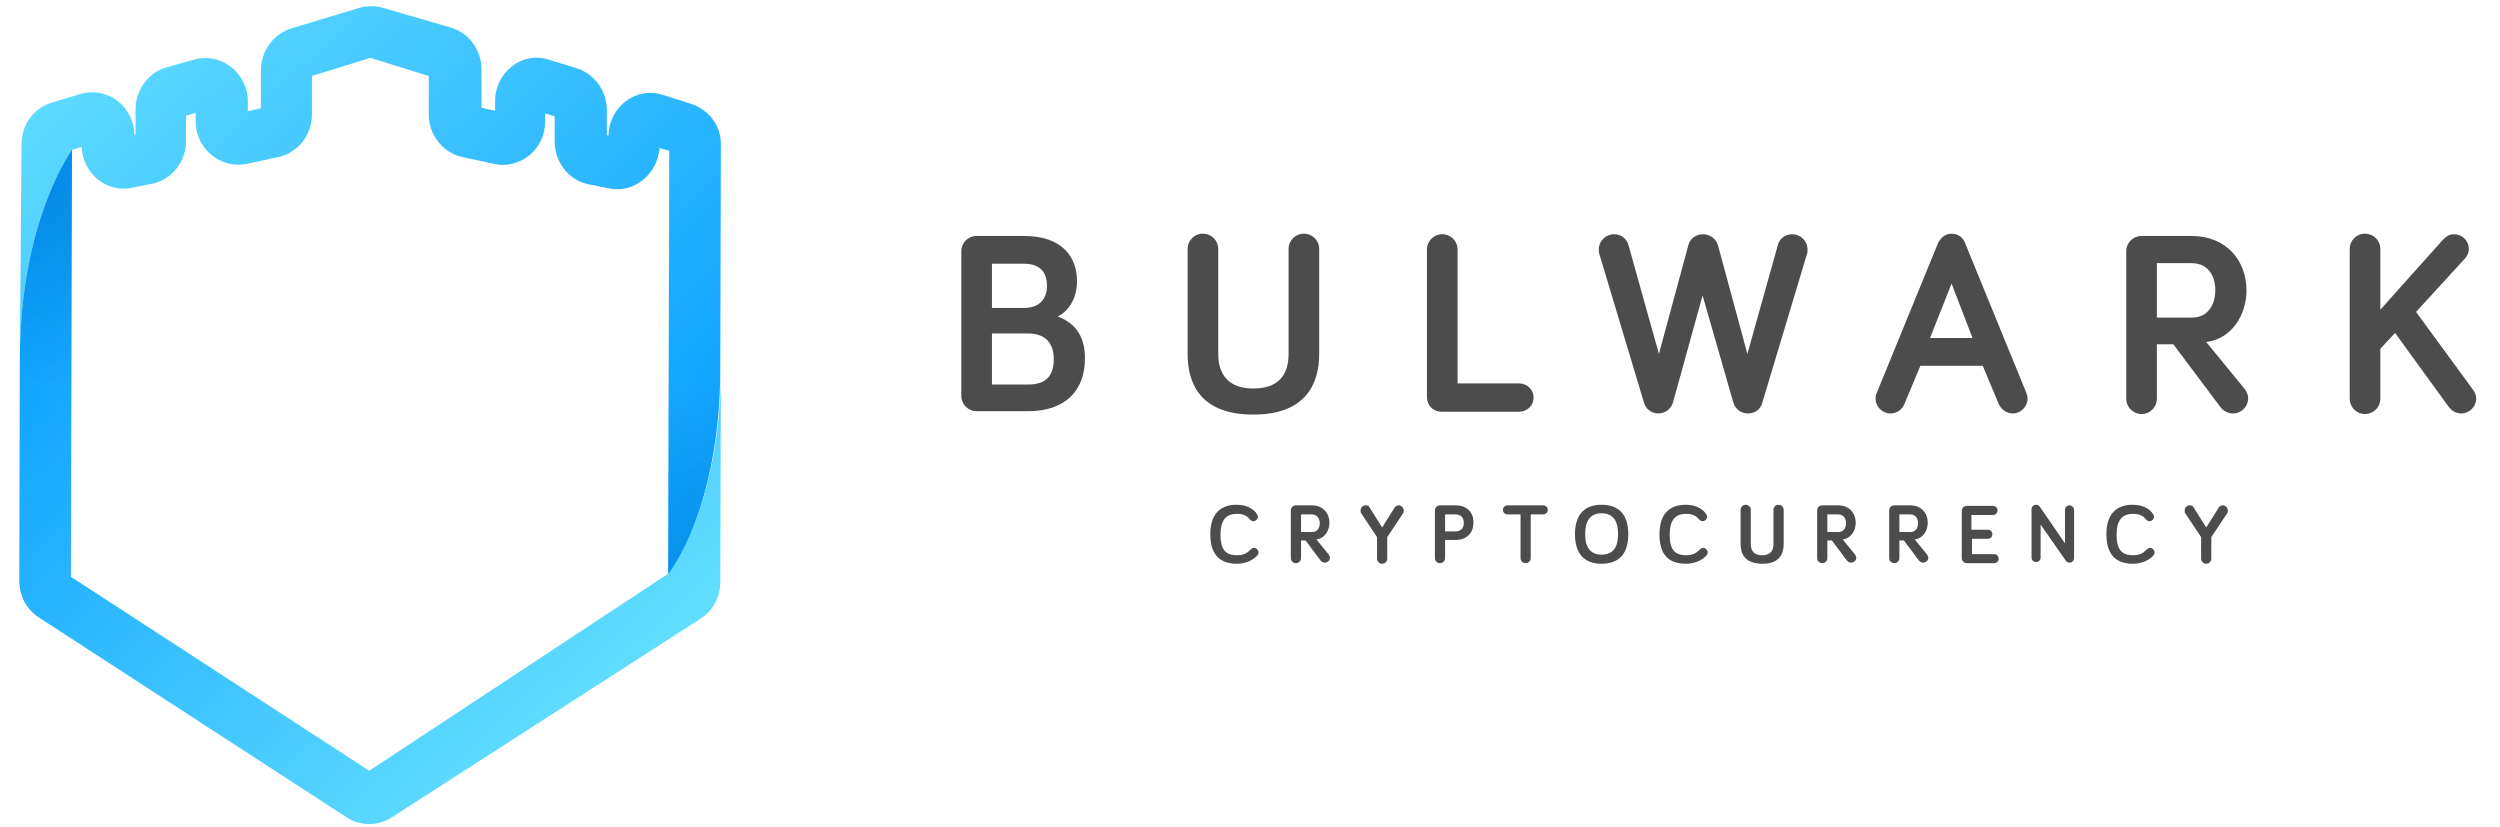
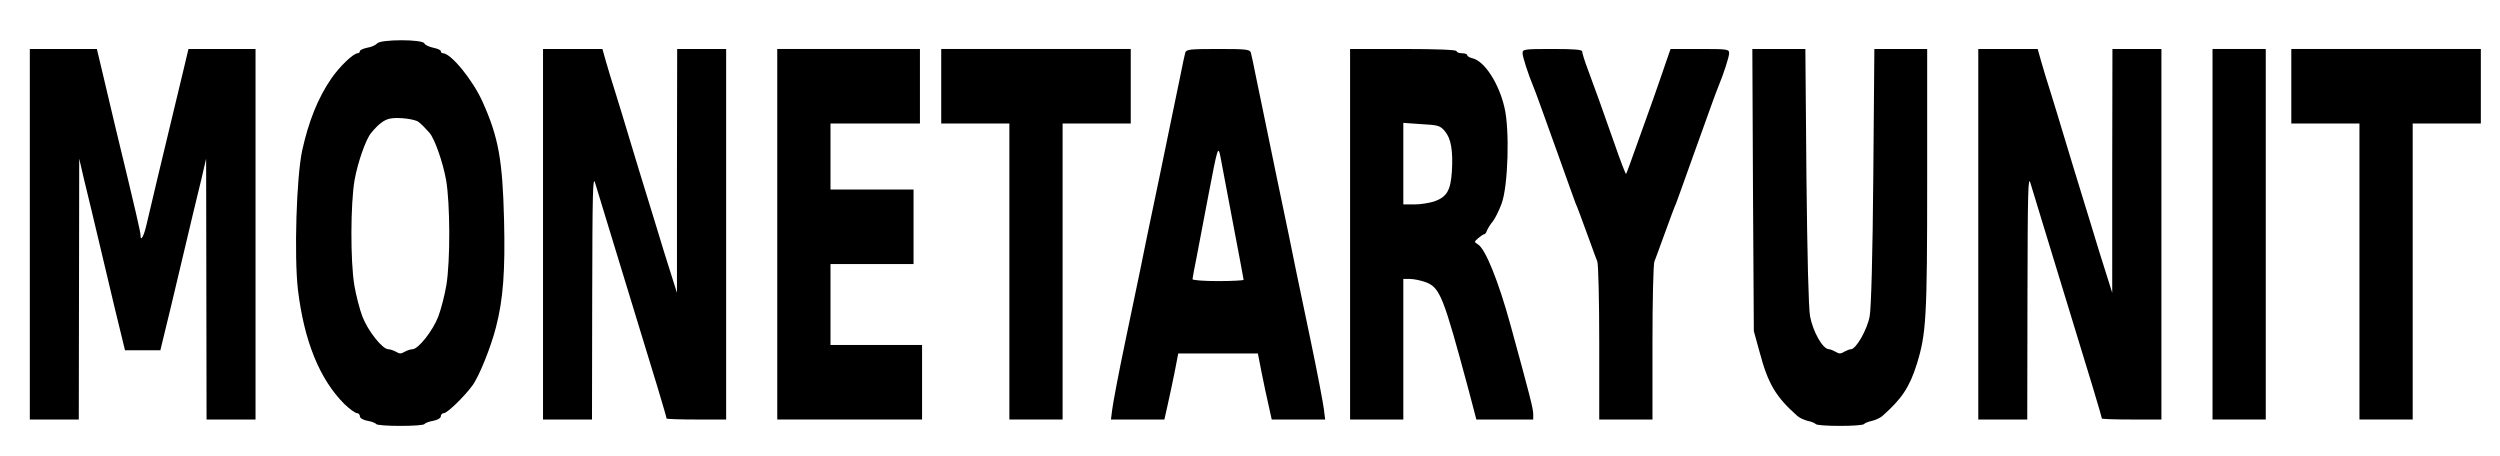
- <svg xmlns="http://www.w3.org/2000/svg" xmlns:xlink="http://www.w3.org/1999/xlink" viewBox="0 0 440.8 145.7" enable-background="new 0 0 440.8 145.7">
-   <style type="text/css">.st0{fill:#4C4C4C;} .st1{clip-path:url(#SVGID_2_);} .st2{fill:url(#SVGID_3_);} .st3{fill:url(#SVGID_4_);} .st4{filter:url(#Adobe_OpacityMaskFilter);} .st5{fill:url(#SVGID_6_);} .st6{opacity:0.19;mask:url(#SVGID_5_);fill:url(#SVGID_7_);} .st7{filter:url(#Adobe_OpacityMaskFilter_1_);} .st8{fill:url(#SVGID_9_);} .st9{opacity:0.19;mask:url(#SVGID_8_);fill:url(#SVGID_10_);}</style>
-   <g id="Layer_1_1_">
-     <path class="st0" d="M172.2 72.5c-1.5 0-2.7-1.2-2.7-2.7v-25.5c0-1.5 1.2-2.7 2.7-2.7h8.3c6.9 0 9.4 3.8 9.4 8 0 3-1.5 5.3-3.4 6.2 3.4 1.3 4.8 3.8 4.8 7.4 0 5.6-3.4 9.3-10 9.3h-9.1zm2.7-18.2h5.6c2.9 0 4.1-1.7 4.1-3.9 0-2.4-1.2-3.9-4.1-3.9h-5.6v7.8zm0 13.5h6.4c3.3 0 4.5-1.7 4.5-4.5s-1.5-4.5-4.5-4.5h-6.4v9zm34.5-5.4v-18.5c0-1.5 1.2-2.7 2.7-2.7s2.7 1.2 2.7 2.7v18.5c0 2.8 1.1 6.1 6.2 6.1 5.2 0 6.2-3.3 6.2-6.1v-18.5c0-1.5 1.2-2.7 2.7-2.7s2.7 1.2 2.7 2.7v18.5c0 5.2-2.3 10.7-11.6 10.7s-11.6-5.4-11.6-10.7zm58.4 5.2c1.5 0 2.6 1.1 2.6 2.5s-1.1 2.5-2.6 2.5h-13.6c-1.5 0-2.6-1.1-2.6-2.6v-26c0-1.5 1.2-2.7 2.7-2.7s2.7 1.2 2.7 2.7v23.6h10.8zm32.4-15.5l-5.2 18.8c-.3 1.1-1.3 2-2.6 2-1.2 0-2.2-.8-2.5-1.8l-7.9-26.3c-.1-.3-.1-.5-.1-.8 0-1.5 1.2-2.7 2.7-2.7 1.5 0 2.3 1.1 2.5 1.8l5.4 19.3 5.2-19.2c.3-1.2 1.4-1.9 2.6-1.9 1.1 0 2.2.7 2.6 1.9l5.2 19.2 5.4-19.3c.2-.8 1.1-1.8 2.5-1.8 1.5 0 2.7 1.2 2.7 2.7 0 .3 0 .6-.1.8l-7.9 26.3c-.3 1.1-1.3 1.8-2.5 1.8s-2.3-.8-2.6-2l-5.4-18.8zm38.4 12.4l-2.8 6.7c-.4 1-1.3 1.7-2.5 1.7-1.4 0-2.6-1.2-2.6-2.6 0-.3 0-.6.2-1l10.8-26.4c.3-.6 1-1.7 2.4-1.7s2.2 1 2.4 1.7l10.8 26.4c.1.3.2.7.2 1 0 1.4-1.2 2.6-2.6 2.6-1.2 0-2.1-.8-2.5-1.7l-2.8-6.7h-11zm5.5-14.5l-3.8 9.6h7.5l-3.7-9.6zm36.2 10.7v9.6c0 1.5-1.2 2.7-2.7 2.7-1.5 0-2.7-1.2-2.7-2.7v-26c0-1.5 1.2-2.7 2.7-2.7h8.8c6.2 0 9.7 4.4 9.7 9.6 0 4.4-2.7 8.6-7.1 9.1l6.8 8.3c.4.6.6 1.1.6 1.6 0 1.5-1.2 2.7-2.7 2.7-.8 0-1.6-.4-2.1-1l-8.4-11.2h-2.9zm0-14.3v9.6h6.2c2.8 0 4.1-2.3 4.1-4.8s-1.2-4.8-4.2-4.8h-6.1zm39.5 8.1l11-12.3c.6-.6 1.2-.9 1.9-.9 1.4 0 2.6 1.1 2.6 2.6 0 .7-.3 1.3-.7 1.7l-8.6 9.4 10.1 13.8c.3.4.5 1 .5 1.5 0 1.4-1.2 2.6-2.6 2.6-1.1 0-1.8-.6-2.2-1.1l-9.5-13.1-2.6 2.8v8.8c0 1.5-1.2 2.7-2.7 2.7-1.5 0-2.7-1.2-2.7-2.7v-26.4c0-1.5 1.2-2.7 2.7-2.7 1.5 0 2.7 1.2 2.7 2.7v10.6zm-247.6 18c-1.5 0-2.7-1.2-2.7-2.7v-25.5c0-1.5 1.2-2.7 2.7-2.7h8.3c6.9 0 9.4 3.8 9.4 8 0 3-1.5 5.3-3.4 6.2 3.4 1.3 4.8 3.8 4.8 7.4 0 5.6-3.4 9.3-10 9.3h-9.1zm2.7-18.2h5.6c2.9 0 4.1-1.7 4.1-3.9 0-2.4-1.2-3.9-4.1-3.9h-5.6v7.8zm0 13.5h6.4c3.3 0 4.5-1.7 4.5-4.5s-1.5-4.5-4.5-4.5h-6.4v9zm34.5-5.4v-18.5c0-1.5 1.2-2.7 2.7-2.7 1.5 0 2.7 1.2 2.7 2.7v18.5c0 2.8 1.1 6.1 6.2 6.1 5.2 0 6.2-3.3 6.2-6.1v-18.5c0-1.5 1.2-2.7 2.7-2.7s2.7 1.2 2.7 2.7v18.5c0 5.2-2.3 10.7-11.6 10.7s-11.6-5.4-11.6-10.7zm58.4 5.2c1.5 0 2.6 1.1 2.6 2.5s-1.1 2.5-2.6 2.5h-13.6c-1.5 0-2.6-1.1-2.6-2.6v-26c0-1.5 1.2-2.7 2.7-2.7s2.7 1.2 2.7 2.7v23.6h10.8zm32.4-15.5l-5.2 18.8c-.3 1.1-1.3 2-2.6 2-1.2 0-2.2-.8-2.5-1.8l-7.9-26.3c-.1-.3-.1-.5-.1-.8 0-1.5 1.2-2.7 2.7-2.7 1.5 0 2.3 1.1 2.5 1.8l5.4 19.3 5.2-19.2c.3-1.2 1.4-1.9 2.6-1.9 1.1 0 2.2.7 2.6 1.9l5.2 19.2 5.4-19.3c.2-.8 1.1-1.8 2.5-1.8 1.5 0 2.7 1.2 2.7 2.7 0 .3 0 .6-.1.8l-7.9 26.3c-.3 1.1-1.3 1.8-2.5 1.8s-2.3-.8-2.6-2l-5.4-18.8zm38.4 12.4l-2.8 6.7c-.4 1-1.3 1.7-2.5 1.7-1.4 0-2.6-1.2-2.6-2.6 0-.3 0-.6.2-1l10.8-26.4c.3-.6 1-1.7 2.4-1.7s2.2 1 2.4 1.7l10.8 26.4c.1.3.2.7.2 1 0 1.4-1.2 2.6-2.6 2.6-1.2 0-2.1-.8-2.5-1.7l-2.8-6.7h-11zm5.5-14.5l-3.8 9.6h7.5l-3.7-9.6zm36.2 10.7v9.6c0 1.5-1.2 2.7-2.7 2.7-1.5 0-2.7-1.2-2.7-2.7v-26c0-1.5 1.2-2.7 2.7-2.7h8.8c6.2 0 9.7 4.4 9.7 9.6 0 4.4-2.7 8.6-7.1 9.1l6.8 8.3c.4.6.6 1.1.6 1.6 0 1.5-1.2 2.7-2.7 2.7-.8 0-1.6-.4-2.1-1l-8.4-11.2h-2.9zm0-14.3v9.6h6.2c2.8 0 4.1-2.3 4.1-4.8s-1.2-4.8-4.2-4.8h-6.1zm39.5 8.1l11-12.3c.6-.6 1.2-.9 1.9-.9 1.4 0 2.6 1.1 2.6 2.6 0 .7-.3 1.3-.7 1.7l-8.6 9.4 10.1 13.8c.3.4.5 1 .5 1.5 0 1.4-1.2 2.6-2.6 2.6-1.1 0-1.8-.6-2.2-1.1l-9.5-13.1-2.6 2.8v8.8c0 1.5-1.2 2.7-2.7 2.7-1.5 0-2.7-1.2-2.7-2.7v-26.4c0-1.5 1.2-2.7 2.7-2.7 1.5 0 2.7 1.2 2.7 2.7v10.6zm-206.4 39.7c0-3.5 1.7-5.2 4.6-5.2 1.8 0 3 .7 3.6 1.6.1.2.2.3.2.5 0 .4-.4.8-.8.8-.2 0-.4-.1-.6-.3-.6-.7-1.2-1-2.3-1-2 0-2.9 1.2-2.9 3.7 0 2.6.9 3.6 2.9 3.6 1.1 0 1.7-.3 2.4-1 .2-.2.4-.3.6-.3.4 0 .8.4.8.8 0 .2-.1.3-.1.4-.7.9-2.1 1.6-3.7 1.6-3 0-4.7-1.6-4.7-5.2zm16 1.1v3.1c0 .5-.4.9-.9.9s-.9-.4-.9-.9v-8.4c0-.5.4-.9.9-.9h2.8c2 0 3.1 1.4 3.1 3.1 0 1.4-.9 2.8-2.3 2.9l2.2 2.7c.1.2.2.4.2.5 0 .5-.4.9-.9.9-.3 0-.5-.1-.7-.3l-2.7-3.6h-.8zm0-4.6v3.1h2c.9 0 1.3-.8 1.3-1.5 0-.8-.4-1.6-1.4-1.6h-1.9zm14.3 2.3l2.2-3.5c.1-.2.4-.4.7-.4.5 0 .9.4.9.9 0 .2 0 .3-.1.5l-2.8 4.2v3.8c0 .5-.4.9-.9.9s-.9-.4-.9-.9v-3.8l-2.8-4.2c-.1-.1-.1-.3-.1-.5 0-.5.4-.9.9-.9.3 0 .6.1.7.4l2.2 3.5zm11.1 2.3v3.1c0 .5-.4.9-.9.9s-.9-.4-.9-.9v-8.4c0-.5.4-.9.9-.9h2.8c1.7 0 3.1 1 3.1 3s-1.3 3.1-3.1 3.1h-1.9zm0-4.6v3h1.8c.9 0 1.5-.5 1.5-1.5s-.6-1.5-1.5-1.5h-1.8zm15.1 0v7.7c0 .5-.4.9-.9.9s-.9-.4-.9-.9v-7.7h-2.3c-.4 0-.8-.3-.8-.8 0-.4.3-.8.8-.8h6.3c.4 0 .8.3.8.8 0 .4-.3.8-.8.8h-2.2zm7.8 3.5c0-3.5 1.7-5.2 4.7-5.2s4.7 1.7 4.7 5.2-1.7 5.2-4.7 5.2-4.7-1.7-4.7-5.2zm1.8 0c0 2.4 1 3.6 2.9 3.6s2.9-1.2 2.9-3.6c0-2.5-1-3.7-2.9-3.7s-2.9 1.2-2.9 3.7zm13.1 0c0-3.5 1.7-5.2 4.6-5.2 1.8 0 3 .7 3.6 1.6.1.2.2.3.2.5 0 .4-.4.8-.8.8-.2 0-.4-.1-.6-.3-.6-.7-1.2-1-2.3-1-2 0-2.9 1.2-2.9 3.7 0 2.6.9 3.6 2.9 3.6 1.1 0 1.7-.3 2.4-1 .2-.2.4-.3.6-.3.4 0 .8.4.8.8 0 .2-.1.3-.1.4-.7.9-2.1 1.6-3.7 1.6-3.1 0-4.7-1.6-4.7-5.2zm14.3 1.7v-6c0-.5.4-.9.9-.9s.9.4.9.9v6c0 .9.3 2 2 2s2-1.1 2-2v-6c0-.5.4-.9.9-.9s.9.4.9.9v6c0 1.7-.7 3.5-3.7 3.5-3.2 0-3.9-1.8-3.9-3.5zm15.3-.6v3.1c0 .5-.4.9-.9.9s-.9-.4-.9-.9v-8.4c0-.5.4-.9.9-.9h2.8c2 0 3.1 1.4 3.1 3.1 0 1.4-.9 2.8-2.3 2.9l2.2 2.7c.1.2.2.4.2.5 0 .5-.4.9-.9.9-.3 0-.5-.1-.7-.3l-2.7-3.6h-.8zm0-4.6v3.1h2c.9 0 1.3-.8 1.3-1.5 0-.8-.4-1.6-1.4-1.6h-1.9zm12.7 4.6v3.1c0 .5-.4.9-.9.9s-.9-.4-.9-.9v-8.4c0-.5.4-.9.9-.9h2.8c2 0 3.1 1.4 3.1 3.1 0 1.4-.9 2.8-2.3 2.9l2.2 2.7c.1.2.2.4.2.5 0 .5-.4.9-.9.9-.3 0-.5-.1-.7-.3l-2.7-3.6h-.8zm0-4.6v3.1h2c.9 0 1.3-.8 1.3-1.5 0-.8-.4-1.6-1.4-1.6h-1.9zm12.8 2.7h2.8c.4 0 .8.3.8.8 0 .4-.3.8-.8.8h-2.8v2.7h3.9c.4 0 .8.3.8.8 0 .4-.3.8-.8.8h-4.8c-.5 0-.9-.4-.9-.9v-8.3c0-.5.4-.9.9-.9h4.6c.4 0 .8.3.8.8 0 .4-.3.8-.8.8h-3.8v2.6zm18-3.5v8.5c0 .5-.4.8-.8.8-.3 0-.5-.1-.7-.4l-4.4-6.3v5.8c0 .5-.4.8-.8.8-.5 0-.8-.4-.8-.8v-8.5c0-.5.4-.8.8-.8.3 0 .5.1.7.4l4.4 6.4v-5.9c0-.5.4-.8.8-.8s.8.4.8.8zm5.7 4.3c0-3.5 1.7-5.2 4.6-5.2 1.8 0 3 .7 3.6 1.6.1.2.2.3.2.5 0 .4-.4.8-.8.8-.2 0-.4-.1-.6-.3-.6-.7-1.2-1-2.3-1-2 0-2.9 1.2-2.9 3.7 0 2.6.9 3.6 2.9 3.6 1.1 0 1.7-.3 2.4-1 .2-.2.4-.3.6-.3.4 0 .8.4.8.8 0 .2-.1.3-.1.4-.7.9-2.1 1.6-3.7 1.6-3 0-4.7-1.6-4.7-5.2zm17.6-1.2l2.2-3.5c.1-.2.4-.4.7-.4.5 0 .9.4.9.9 0 .2 0 .3-.1.5l-2.8 4.2v3.8c0 .5-.4.9-.9.9s-.9-.4-.9-.9v-3.8l-2.8-4.2c-.1-.1-.1-.3-.1-.5 0-.5.4-.9.9-.9.3 0 .6.1.7.4l2.2 3.5z" />
-     <defs>
-       <path id="SVGID_1_" d="M121.8 18.3l-5-1.6c-2.2-.7-4.6-.3-6.5 1.1-1.9 1.4-3.1 3.7-3.1 6.1l-.2-.1v-4.4c0-3.4-2.2-6.4-5.4-7.4l-4.9-1.5c-2.2-.7-4.6-.3-6.4 1.1-1.9 1.4-3.1 3.7-3.1 6.1v1.8l-2.3-.5v-6.7c0-3.4-2.1-6.4-5.3-7.4l-12-3.5c-1.4-.4-2.9-.4-4.3 0l-12 3.6c-3.2 1-5.3 4-5.3 7.4v6.7l-2.3.5v-1.8c0-2.4-1.2-4.7-3.1-6.1-1.9-1.4-4.2-1.8-6.4-1.2l-4.9 1.4c-3.2.9-5.4 4-5.4 7.4v4.4l-.2.1c0-2.4-1.2-4.7-3.1-6.1-1.9-1.4-4.3-1.8-6.5-1.1l-5 1.5c-3.2 1-5.3 3.9-5.3 7.3l-.3 37.5-.1 39.5c0 2.7 1.3 5.1 3.5 6.5l54.2 35.2c1.2.8 2.6 1.2 4 1.2s2.8-.4 4-1.2l54.4-35c2.2-1.4 3.5-3.8 3.5-6.5l.1-37.1.1-39.9c0-3.3-2.2-6.3-5.4-7.3zm-56.7 117.6l-52.6-34.2.2-75.3 1.7-.5c.1 2.2 1.1 4.3 2.8 5.7 1.7 1.4 4 2 6.1 1.5l3.5-.7c3.5-.7 6-3.9 6-7.5v-4.5l1.7-.5v1.6c0 2.3 1.1 4.5 2.9 5.9 1.7 1.4 3.9 1.9 6.1 1.5l5.5-1.2c3.5-.7 6-3.9 6-7.5v-6.8l10.3-3.2 10.3 3.2v6.8c0 3.6 2.5 6.8 6 7.5l5.5 1.2c2.1.5 4.4-.1 6.1-1.4 1.8-1.4 2.9-3.6 2.9-5.9v-1.6l1.7.5v4.5c0 3.6 2.5 6.8 6 7.5l3.5.7c2.2.5 4.4-.1 6.1-1.5 1.7-1.4 2.7-3.4 2.9-5.6l1.7.5-.2 74.5-52.7 34.8z" />
-     </defs>
-     <clipPath id="SVGID_2_">
-       <use xlink:href="#SVGID_1_" overflow="visible" />
-     </clipPath>
-     <g class="st1">
-       <linearGradient id="SVGID_3_" gradientUnits="userSpaceOnUse" x1="22.693" y1="-41.819" x2="127.368" y2="66.829" gradientTransform="matrix(1 .002 -.002 1 -1.887 38.125)">
-         <stop offset="0" stop-color="#61DDFF" />
-         <stop offset="1" stop-color="#0098FF" />
-       </linearGradient>
-       <path class="st2" d="M121.9 18.3l-5-1.6c-2.2-.7-4.6-.3-6.5 1.1-1.9 1.4-3.1 3.7-3.1 6.1l-.2-.1v-4.4c0-3.4-2.2-6.4-5.4-7.4l-4.9-1.5c-2.2-.7-4.6-.3-6.4 1.1-1.9 1.4-3.1 3.7-3.1 6.1v1.8l-2.3-.5v-6.7c0-3.4-2.1-6.4-5.3-7.4l-12.1-3.5c-1.4-.4-2.9-.4-4.3 0l-11.9 3.6c-3.2 1-5.4 4-5.4 7.4v6.7l-2.3.5v-1.8c0-2.4-1.2-4.7-3.1-6.1-1.9-1.4-4.2-1.8-6.4-1.2l-4.9 1.4c-3.2.9-5.4 4-5.4 7.4v4.4l-.2.1c0-2.4-1.2-4.7-3.1-6.1-1.9-1.4-4.3-1.8-6.5-1.1l-5 1.5c-3.2 1-5.3 3.9-5.3 7.3l-.3 37.5c.1-24.1 9.2-36.5 9.2-36.5l1.7-.5c.1 2.2 1.1 4.3 2.8 5.7 1.7 1.4 4 2 6.1 1.5l3.5-.7c3.5-.7 6-3.9 6-7.5v-4.5l1.7-.5v1.6c0 2.3 1.1 4.5 2.9 5.9 1.7 1.4 3.9 1.9 6.1 1.5l5.5-1.2c3.5-.7 6-3.9 6-7.5v-6.8l10.3-3.2 10.3 3.2v6.8c0 3.6 2.5 6.8 6 7.5l5.5 1.2c2.1.5 4.4-.1 6.1-1.4 1.8-1.4 2.9-3.6 2.9-5.9v-1.6l1.7.5v4.5c0 3.6 2.5 6.8 6 7.5l3.5.7c2.2.5 4.4-.1 6.1-1.5 1.7-1.4 2.7-3.4 2.9-5.6l1.7.5-.2 75.3s9.1-12.3 9.2-36.4l.1-39.9c.1-3.3-2-6.3-5.2-7.3zm-5.5 5.8z" />
-       <linearGradient id="SVGID_4_" gradientUnits="userSpaceOnUse" x1="105.359" y1="87.499" x2="13.403" y2="-9.554" gradientTransform="matrix(1 .002 -.002 1 -1.887 38.125)">
-         <stop offset="0" stop-color="#61DDFF" />
-         <stop offset="1" stop-color="#0098FF" />
-       </linearGradient>
-       <path class="st3" d="M65.1 135.9l-52.6-34.2.2-75.3s-9.1 12.4-9.2 36.5l-.1 39.5c0 2.7 1.3 5.1 3.5 6.5l54.2 35.2c1.2.8 2.6 1.2 4 1.2s2.8-.4 4-1.2l54.4-35c2.2-1.4 3.5-3.8 3.5-6.5l.1-37.1c-.1 24.1-9.2 35.6-9.2 35.6l-52.8 34.8z" />
-       <defs>
-         <filter id="Adobe_OpacityMaskFilter" filterUnits="userSpaceOnUse" x="-31.1" y="-5.9" width="77.7" height="77.7">
-           <feColorMatrix values="1 0 0 0 0 0 1 0 0 0 0 0 1 0 0 0 0 0 1 0" />
-         </filter>
-       </defs>
-       <mask maskUnits="userSpaceOnUse" x="-31.1" y="-5.9" width="77.7" height="77.7" id="SVGID_5_">
-         <g class="st4">
-           <linearGradient id="SVGID_6_" gradientUnits="userSpaceOnUse" x1="-15.362" y1="-35.274" x2="158.069" y2="138.157" gradientTransform="matrix(1 .002 -.002 1 -1.887 38.125)">
-             <stop offset="0" stop-color="#00C6FF" />
-             <stop offset="1" stop-color="#0072FF" />
-           </linearGradient>
-           <path class="st5" d="M65.1 135.9l-52.6-34.2.2-75.3s-9.1 12.4-9.2 36.5l-.1 39.5c0 2.7 1.3 5.1 3.5 6.5l54.2 35.2c1.2.8 2.6 1.2 4 1.2s2.8-.4 4-1.2l54.4-35c2.2-1.4 3.5-3.8 3.5-6.5l.1-37.1c-.1 24.1-9.2 35.6-9.2 35.6l-52.8 34.8z" />
-         </g>
-       </mask>
-       <radialGradient id="SVGID_7_" cx="9.614" cy="-5.169" r="38.847" gradientTransform="matrix(1 .002 -.002 1 -1.887 38.125)" gradientUnits="userSpaceOnUse">
-         <stop offset="0" stop-color="#1D1D1B" />
-         <stop offset=".381" stop-color="#1F1F1D" stop-opacity=".619" />
-         <stop offset=".518" stop-color="#262624" stop-opacity=".482" />
-         <stop offset=".616" stop-color="#31312F" stop-opacity=".384" />
-         <stop offset=".696" stop-color="#424240" stop-opacity=".304" />
-         <stop offset=".763" stop-color="#585856" stop-opacity=".237" />
-         <stop offset=".823" stop-color="#737372" stop-opacity=".177" />
-         <stop offset=".878" stop-color="#939392" stop-opacity=".122" />
-         <stop offset=".928" stop-color="#B8B8B8" stop-opacity=".072" />
-         <stop offset=".972" stop-color="#E1E1E1" stop-opacity=".028" />
-         <stop offset="1" stop-color="#fff" stop-opacity="0" />
-       </radialGradient>
-       <circle class="st6" cx="7.7" cy="33" r="38.8" />
-       <defs>
-         <filter id="Adobe_OpacityMaskFilter_1_" filterUnits="userSpaceOnUse" x="83.9" y="63.1" width="77.7" height="77.7">
-           <feColorMatrix values="1 0 0 0 0 0 1 0 0 0 0 0 1 0 0 0 0 0 1 0" />
-         </filter>
-       </defs>
-       <mask maskUnits="userSpaceOnUse" x="83.9" y="63.1" width="77.7" height="77.7" id="SVGID_8_">
-         <g class="st7">
-           <linearGradient id="SVGID_9_" gradientUnits="userSpaceOnUse" x1="6.195" y1="-56.667" x2="178.919" y2="116.057" gradientTransform="matrix(1 .002 -.002 1 -1.887 38.125)">
-             <stop offset="0" stop-color="#00C6FF" />
-             <stop offset="1" stop-color="#0072FF" />
-           </linearGradient>
-           <path class="st8" d="M121.9 18.3l-5-1.6c-2.2-.7-4.6-.3-6.5 1.1-1.9 1.4-3.1 3.7-3.1 6.1l-.2-.1v-4.4c0-3.4-2.2-6.4-5.4-7.4l-4.9-1.5c-2.2-.7-4.6-.3-6.4 1.1-1.9 1.4-3.1 3.7-3.1 6.1v1.8l-2.3-.5v-6.7c0-3.4-2.1-6.4-5.3-7.4l-12.1-3.5c-1.4-.4-2.9-.4-4.3 0l-11.9 3.6c-3.2 1-5.4 4-5.4 7.4v6.7l-2.3.5v-1.8c0-2.4-1.2-4.7-3.1-6.1-1.9-1.4-4.2-1.8-6.4-1.2l-4.9 1.4c-3.2.9-5.4 4-5.4 7.4v4.4l-.2.1c0-2.4-1.2-4.7-3.1-6.1-1.9-1.4-4.3-1.8-6.5-1.1l-5 1.5c-3.2 1-5.3 3.9-5.3 7.3l-.3 37.5c.1-24.1 9.2-36.5 9.2-36.5l1.7-.5c.1 2.2 1.1 4.3 2.8 5.7 1.7 1.4 4 2 6.1 1.5l3.5-.7c3.5-.7 6-3.9 6-7.5v-4.5l1.7-.5v1.6c0 2.3 1.1 4.5 2.9 5.9 1.7 1.4 3.9 1.9 6.1 1.5l5.5-1.2c3.5-.7 6-3.9 6-7.5v-6.8l10.3-3.2 10.3 3.2v6.8c0 3.6 2.5 6.8 6 7.5l5.5 1.2c2.1.5 4.4-.1 6.1-1.4 1.8-1.4 2.9-3.6 2.9-5.9v-1.6l1.7.5v4.5c0 3.6 2.5 6.8 6 7.5l3.5.7c2.2.5 4.4-.1 6.1-1.5 1.7-1.4 2.7-3.4 2.9-5.6l1.7.5-.2 74.5s9.1-11.5 9.2-35.6l.1-39.9c.1-3.3-2-6.3-5.2-7.3zm-5.5 5.8z" />
-         </g>
-       </mask>
-       <radialGradient id="SVGID_10_" cx="124.819" cy="63.558" r="38.847" gradientTransform="matrix(1 .002 -.002 1 -1.887 38.125)" gradientUnits="userSpaceOnUse">
-         <stop offset="0" stop-color="#1D1D1B" />
-         <stop offset=".381" stop-color="#1F1F1D" stop-opacity=".619" />
-         <stop offset=".518" stop-color="#262624" stop-opacity=".482" />
-         <stop offset=".616" stop-color="#31312F" stop-opacity=".384" />
-         <stop offset=".696" stop-color="#424240" stop-opacity=".304" />
-         <stop offset=".763" stop-color="#585856" stop-opacity=".237" />
-         <stop offset=".823" stop-color="#737372" stop-opacity=".177" />
-         <stop offset=".878" stop-color="#939392" stop-opacity=".122" />
-         <stop offset=".928" stop-color="#B8B8B8" stop-opacity=".072" />
-         <stop offset=".972" stop-color="#E1E1E1" stop-opacity=".028" />
-         <stop offset="1" stop-color="#fff" stop-opacity="0" />
-       </radialGradient>
-       <circle class="st9" cx="122.8" cy="102" r="38.8" />
-     </g>
+ <svg xmlns="http://www.w3.org/2000/svg" version="1.0" width="1174pt" height="214pt" viewBox="0 0 1174 214" preserveAspectRatio="xMidYMid meet">
+   <g transform="translate(0,214) scale(0.1,-0.1)" fill="#000000" stroke="none">
+     <path d="M1771 1936 c-7 -8 -27 -17 -46 -20 -19 -4 -35 -11 -35 -16 0 -6 -5 -10 -10 -10 -21 0 -87 -64 -125 -120 -63 -92 -106 -201 -136 -337 -27 -125 -38 -495 -20 -653 29 -241 102 -422 219 -538 24 -23 50 -42 58 -42 8 0 14 -7 14 -15 0 -8 14 -17 35 -21 19 -3 38 -10 41 -15 7 -12 221 -12 228 0 3 5 22 12 41 15 21 4 35 13 35 21 0 8 7 15 15 15 15 0 94 76 133 129 31 41 87 180 111 274 34 131 44 264 38 506 -7 279 -26 386 -100 551 -45 102 -149 230 -187 230 -5 0 -10 4 -10 10 0 5 -16 12 -36 16 -19 4 -38 13 -41 20 -7 20 -206 20 -222 0z m195 -369 c15 -12 27 -24 51 -51 24 -27 63 -138 78 -222 19 -111 20 -380 1 -494 -8 -47 -25 -113 -38 -147 -26 -67 -93 -152 -121 -153 -9 0 -26 -6 -37 -12 -16 -10 -24 -10 -40 0 -11 6 -28 12 -37 12 -28 1 -95 86 -121 153 -13 34 -30 100 -38 147 -19 114 -18 383 1 494 15 84 53 192 78 222 35 42 60 61 88 67 36 8 119 -2 135 -16z" />
+     <path d="M140 1040 l0 -870 115 0 115 0 1 613 1 612 22 -95 c13 -52 54 -223 91 -380 37 -157 75 -316 85 -355 l17 -70 83 0 83 0 17 70 c10 39 48 198 85 355 37 157 78 328 91 380 l22 95 1 -612 1 -613 115 0 115 0 0 870 0 870 -158 0 -157 0 -23 -97 c-13 -54 -41 -170 -62 -258 -36 -147 -83 -348 -112 -470 -12 -53 -28 -82 -28 -51 0 16 -17 91 -121 521 -21 88 -48 204 -61 258 l-23 97 -157 0 -158 0 0 -870z" />
+     <path d="M2550 1040 l0 -870 115 0 115 0 1 578 c1 498 3 571 14 532 7 -25 73 -238 145 -475 140 -455 190 -622 190 -630 0 -3 63 -5 140 -5 l140 0 0 870 0 870 -115 0 -115 0 -1 -572 0 -573 -30 95 c-17 52 -46 147 -65 210 -70 226 -106 346 -136 445 -16 55 -43 141 -58 190 -16 50 -36 116 -45 148 l-16 57 -139 0 -140 0 0 -870z" />
+     <path d="M3650 1040 l0 -870 340 0 340 0 0 175 0 175 -215 0 -215 0 0 190 0 190 195 0 195 0 0 175 0 175 -195 0 -195 0 0 155 0 155 210 0 210 0 0 175 0 175 -335 0 -335 0 0 -870z" />
+     <path d="M4420 1735 l0 -175 160 0 160 0 0 -695 0 -695 125 0 125 0 0 695 0 695 160 0 160 0 0 175 0 175 -445 0 -445 0 0 -175z" />
+     <path d="M5566 1893 c-3 -10 -14 -63 -25 -118 -11 -55 -55 -264 -96 -465 -42 -201 -83 -396 -90 -435 -8 -38 -40 -191 -71 -340 -31 -148 -58 -291 -61 -318 l-6 -47 126 0 125 0 15 67 c9 38 23 107 33 155 l17 88 187 0 187 0 17 -87 c10 -49 24 -118 33 -155 l15 -68 125 0 126 0 -6 48 c-3 26 -30 169 -61 317 -31 149 -63 302 -71 340 -7 39 -48 234 -90 435 -41 201 -85 410 -96 465 -11 55 -22 108 -25 118 -5 15 -21 17 -154 17 -133 0 -149 -2 -154 -17z m223 -795 c28 -147 51 -269 51 -272 0 -3 -54 -6 -120 -6 -66 0 -120 4 -120 9 0 4 9 53 20 107 10 54 35 185 55 289 43 224 45 233 56 180 4 -22 30 -160 58 -307z" />
+     <path d="M6340 1040 l0 -870 125 0 125 0 0 330 0 330 32 0 c18 0 50 -7 73 -15 68 -26 83 -66 202 -508 l36 -137 134 0 133 0 0 25 c0 26 -14 81 -107 420 -56 204 -117 355 -152 377 -19 12 -19 12 1 30 12 10 24 18 28 18 4 0 10 8 13 18 4 9 15 28 27 42 11 14 30 52 42 85 30 83 38 345 13 450 -26 113 -93 217 -149 231 -14 3 -26 10 -26 15 0 5 -11 9 -25 9 -14 0 -25 5 -25 10 0 6 -90 10 -250 10 l-250 0 0 -870z m445 484 c29 -34 39 -91 33 -190 -6 -89 -24 -119 -83 -140 -22 -7 -64 -14 -92 -14 l-53 0 0 191 0 192 85 -6 c79 -4 88 -7 110 -33z" />
+     <path d="M7150 1890 c0 -17 26 -97 50 -155 13 -31 42 -113 120 -330 39 -110 75 -209 79 -220 9 -19 21 -53 72 -192 11 -32 25 -68 30 -81 5 -13 9 -185 9 -382 l0 -360 125 0 125 0 0 360 c0 197 4 369 9 382 5 13 19 49 30 81 51 139 63 173 72 192 4 11 40 110 79 220 78 217 107 299 120 330 24 58 50 138 50 155 0 19 -8 20 -137 20 l-138 0 -22 -63 c-11 -34 -37 -107 -56 -162 -20 -55 -56 -158 -82 -229 -25 -71 -47 -131 -49 -133 -2 -2 -27 63 -55 144 -58 166 -89 251 -126 351 -14 37 -25 73 -25 80 0 9 -36 12 -140 12 -132 0 -140 -1 -140 -20z" />
+     <path d="M8232 1248 l4 -663 27 -98 c40 -151 77 -211 177 -300 11 -10 34 -20 51 -24 16 -3 32 -10 35 -14 7 -12 221 -12 228 0 3 4 19 11 35 14 17 4 40 14 51 24 91 80 127 135 161 242 45 145 49 219 49 869 l0 612 -124 0 -124 0 -5 -597 c-3 -373 -10 -621 -17 -658 -11 -62 -64 -155 -88 -155 -7 0 -21 -6 -32 -12 -16 -10 -24 -10 -40 0 -11 6 -25 12 -31 12 -29 0 -75 81 -89 155 -7 38 -13 281 -17 658 l-5 597 -125 0 -124 0 3 -662z" />
+     <path d="M9290 1040 l0 -870 115 0 115 0 1 578 c1 498 3 571 14 532 7 -25 73 -238 145 -475 140 -455 190 -622 190 -630 0 -3 63 -5 140 -5 l140 0 0 870 0 870 -115 0 -115 0 -1 -572 0 -573 -30 95 c-17 52 -46 147 -65 210 -70 226 -106 346 -136 445 -16 55 -43 141 -58 190 -16 50 -36 116 -45 148 l-16 57 -139 0 -140 0 0 -870z" />
+     <path d="M10390 1040 l0 -870 125 0 125 0 0 870 0 870 -125 0 -125 0 0 -870z" />
+     <path d="M10760 1735 l0 -175 160 0 160 0 0 -695 0 -695 125 0 125 0 0 695 0 695 160 0 160 0 0 175 0 175 -445 0 -445 0 0 -175z" />
  </g>
</svg>
